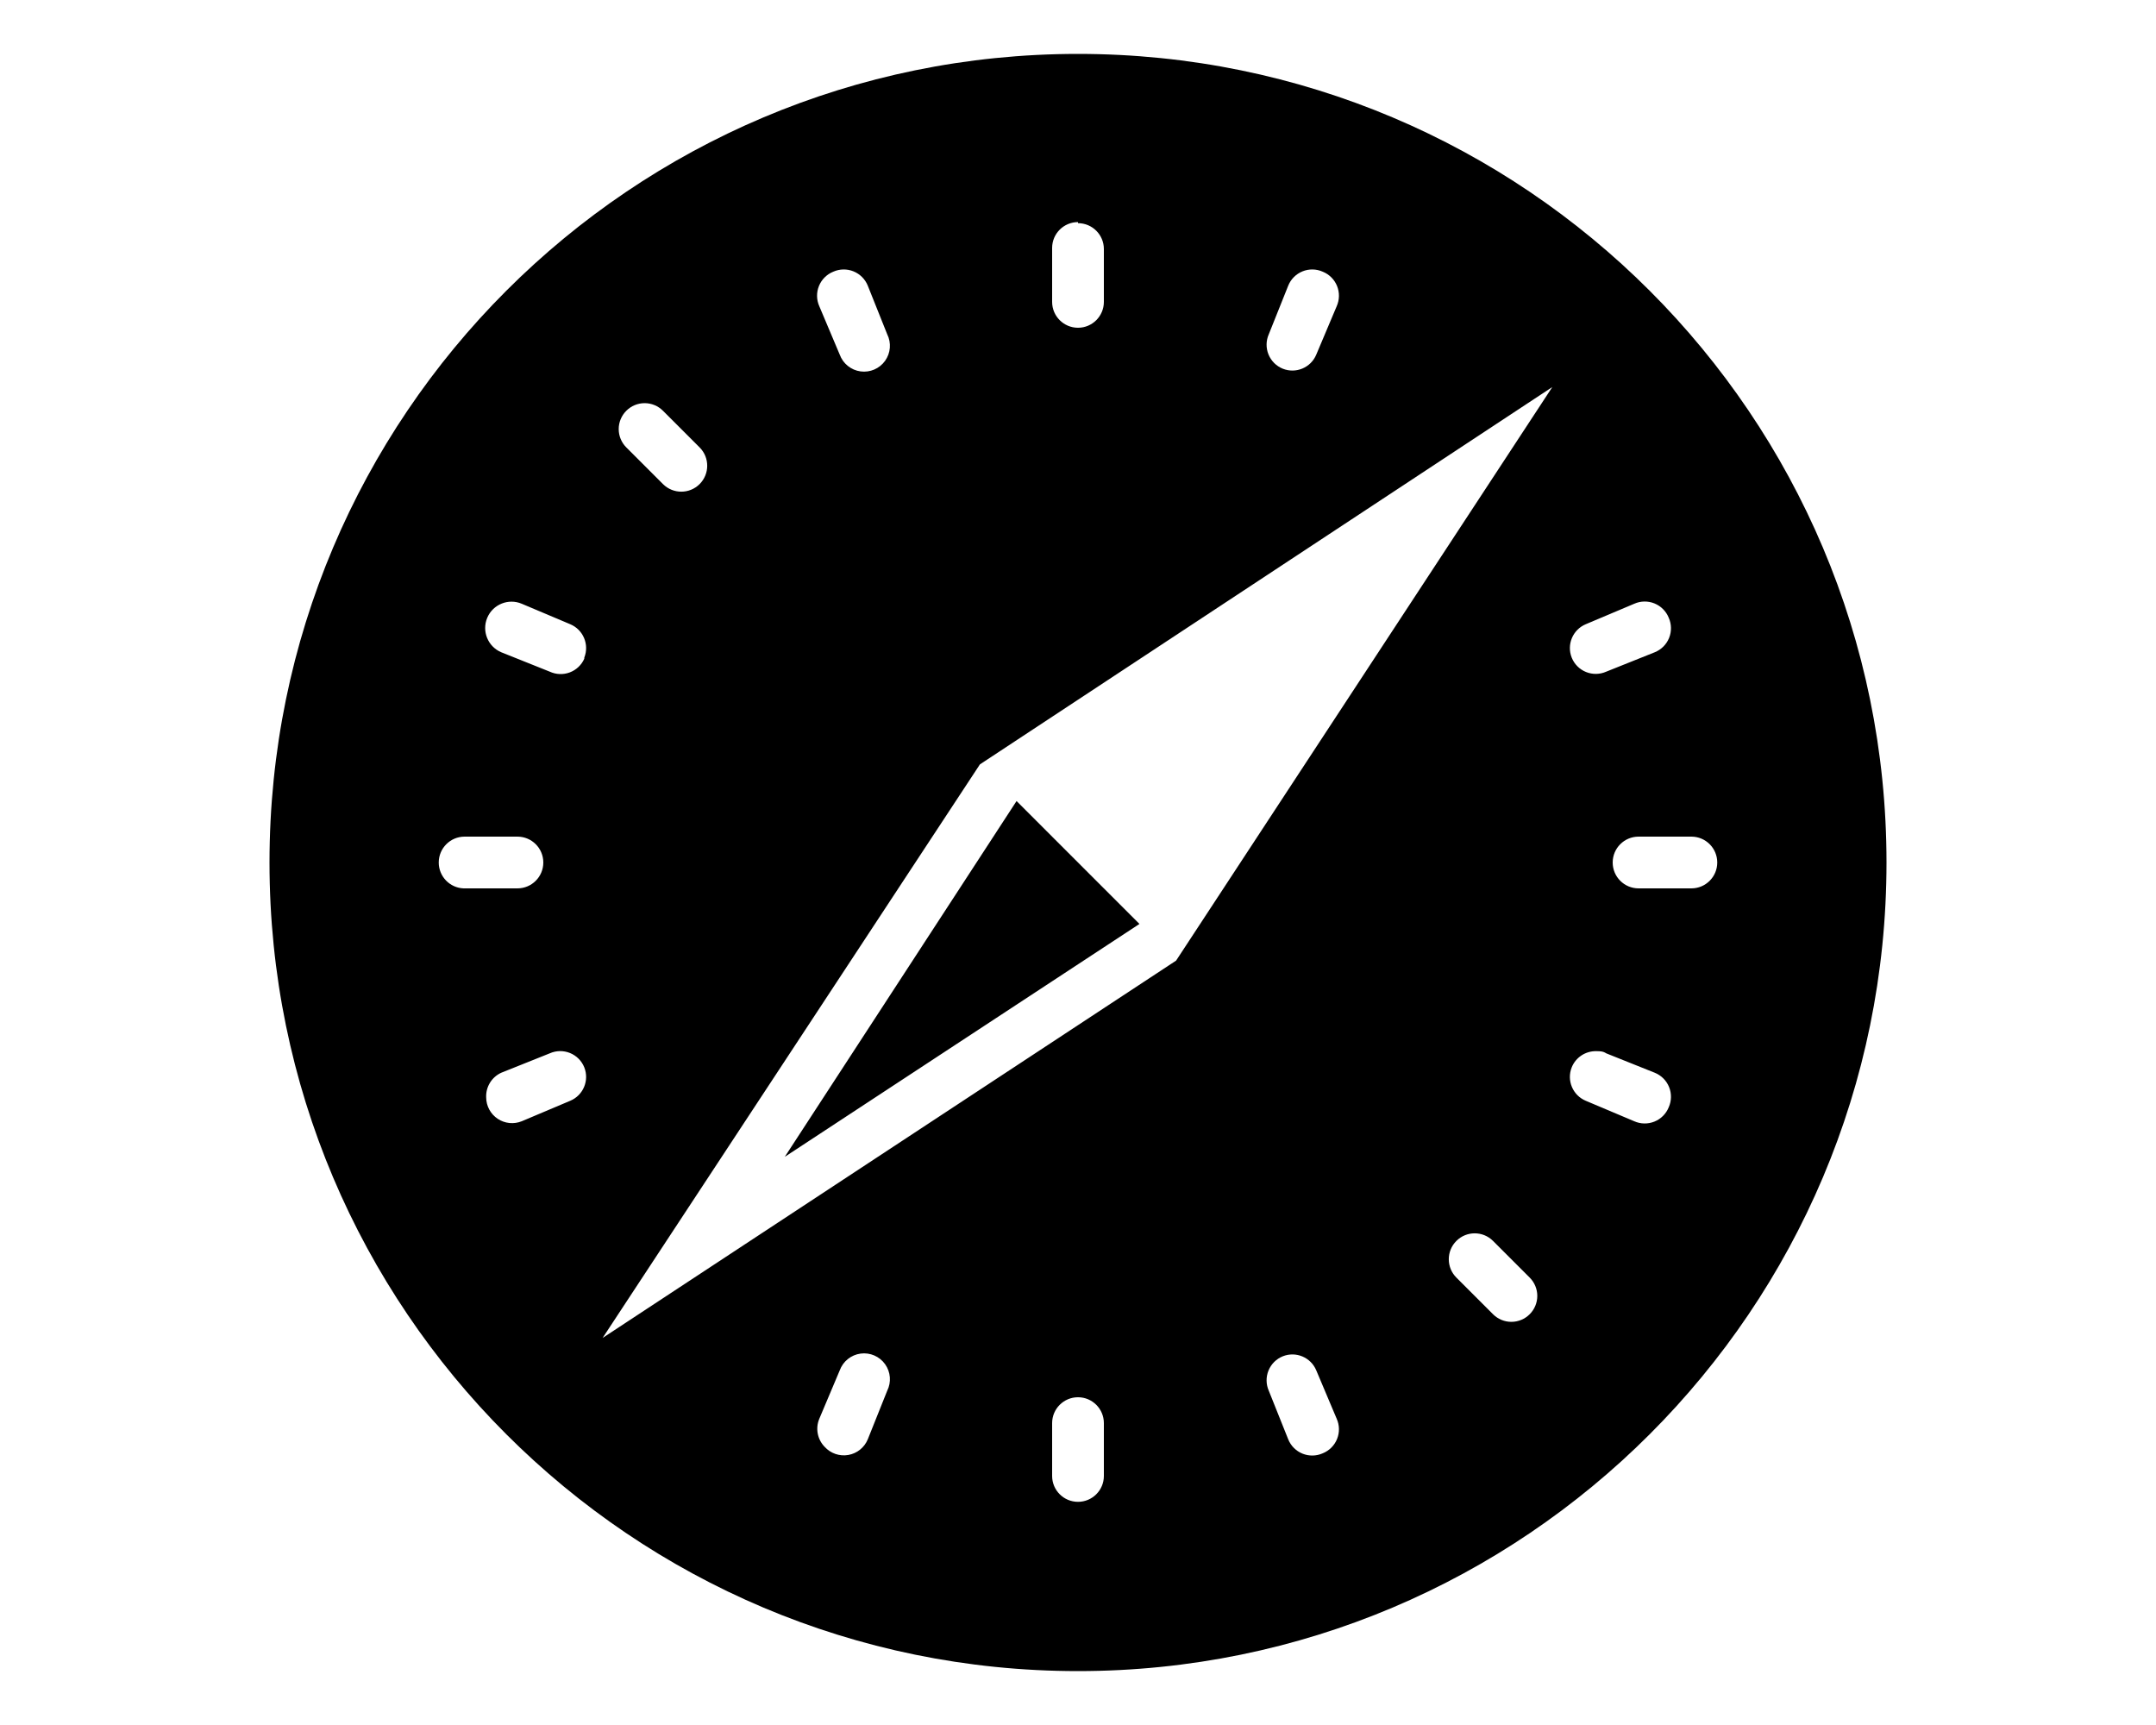
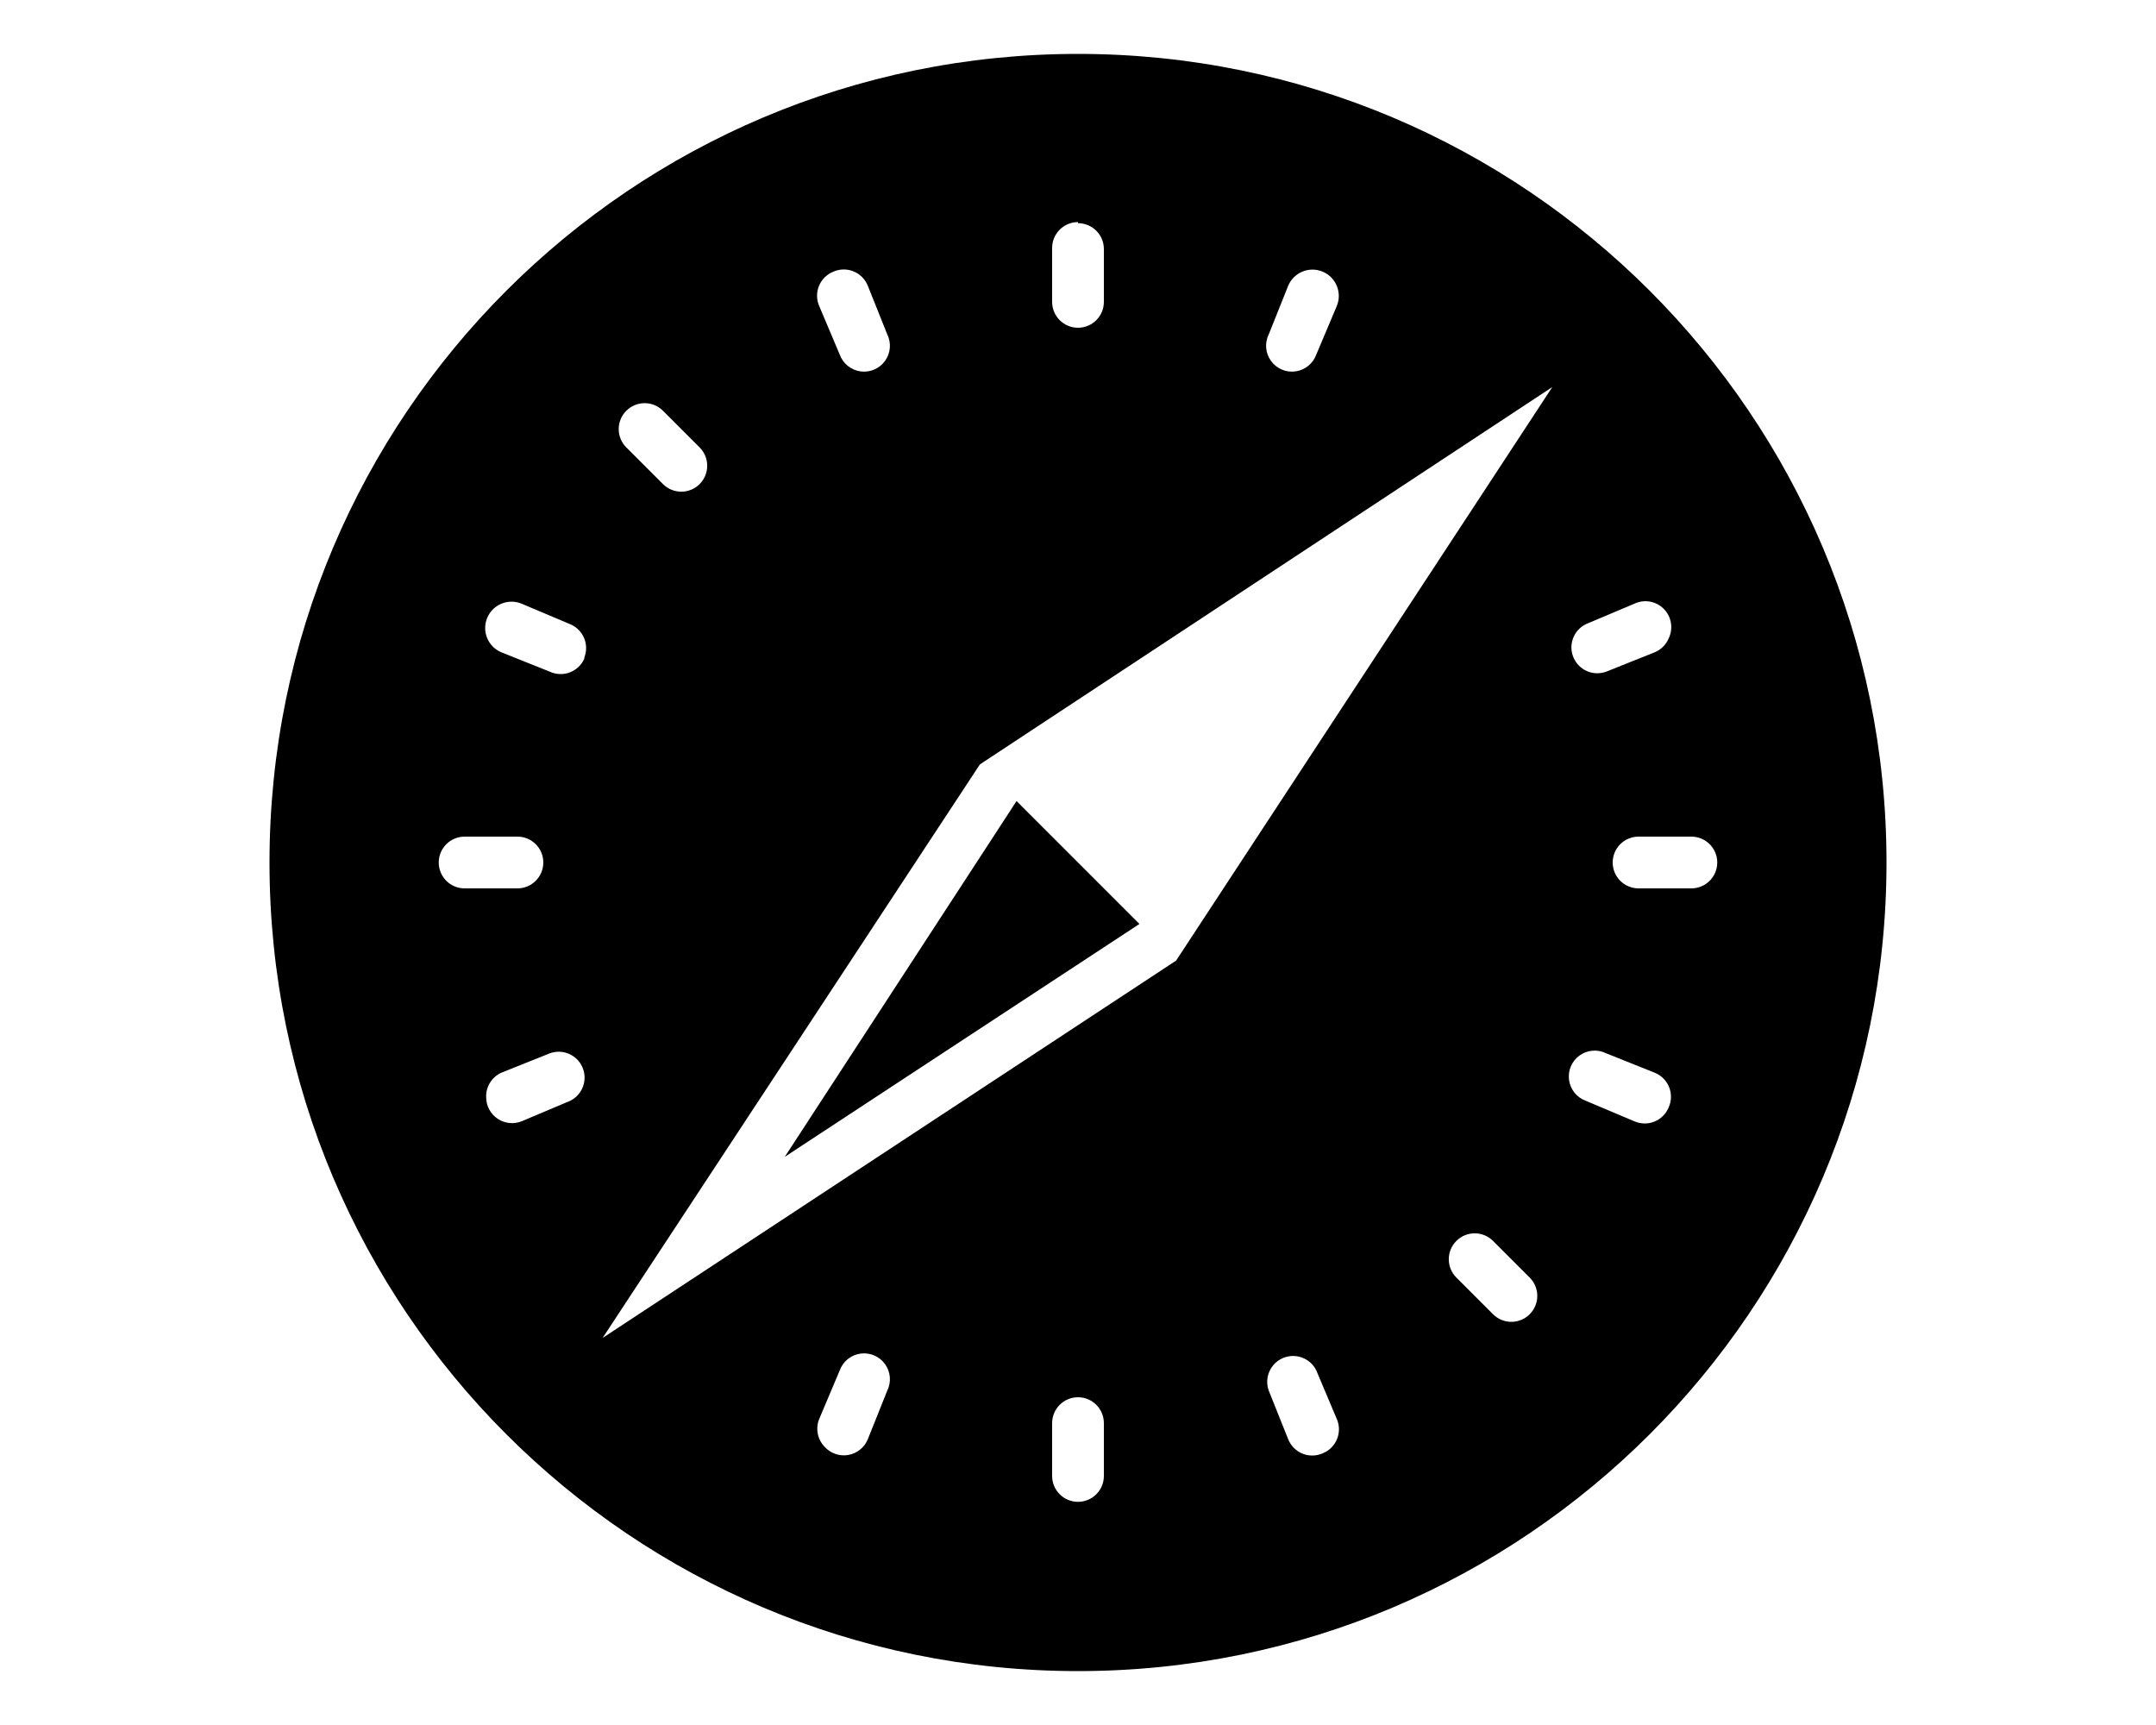
<svg xmlns="http://www.w3.org/2000/svg" viewBox="0 0 20 16" fill="currentColor">
-   <path d="M10.57 8.57 9.43 7.43l-2.15 3.3 3.29-2.16ZM10 .5a7.5 7.5 0 1 0 0 15 7.5 7.5 0 0 0 0-15Zm4.71 5.29.45-.19a.24.24 0 0 1 .32.13.24.24 0 0 1-.13.32l-.45.18a.24.24 0 0 1-.32-.13.24.24 0 0 1 .13-.31ZM11.77 3.1l.18-.45a.24.24 0 0 1 .32-.13.24.24 0 0 1 .13.32l-.19.45a.24.24 0 0 1-.31.13.24.24 0 0 1-.13-.32ZM10 2.07a.24.24 0 0 1 .24.24v.49a.24.24 0 0 1-.48 0v-.5a.24.24 0 0 1 .24-.24Zm-2.27.45a.24.24 0 0 1 .32.13l.18.45a.24.24 0 1 1-.44.19l-.19-.45a.24.24 0 0 1 .13-.32ZM5.81 3.81a.24.24 0 0 1 .34 0l.34.34a.24.24 0 0 1-.34.34l-.34-.34a.24.24 0 0 1 0-.34ZM4.07 8a.24.24 0 0 1 .24-.24h.49a.24.24 0 0 1 0 .48h-.5A.24.24 0 0 1 4.07 8Zm1.22 2.21-.45.19a.24.24 0 0 1-.33-.22.24.24 0 0 1 .14-.23l.45-.18a.24.24 0 0 1 .32.13.24.24 0 0 1-.13.31Zm.13-4.1a.24.24 0 0 1-.32.12l-.45-.18a.24.24 0 0 1 .19-.45l.45.19a.24.24 0 0 1 .13.31Zm2.81 6.79-.18.45a.24.24 0 0 1-.4.07.24.24 0 0 1-.05-.26l.19-.45a.24.24 0 1 1 .44.19Zm2.01.79a.24.24 0 0 1-.48 0v-.49a.24.24 0 1 1 .48 0v.49Zm2.03-.21a.24.24 0 0 1-.32-.13l-.18-.45a.24.24 0 0 1 .13-.32.24.24 0 0 1 .31.13l.19.45a.24.24 0 0 1-.13.32Zm1.92-1.29a.24.24 0 0 1-.34 0l-.34-.34a.24.24 0 0 1 .34-.34l.34.34a.24.24 0 0 1 0 .34Zm-3.28-3.28-5.32 3.5 3.5-5.32 5.31-3.5-3.49 5.32Zm4.57 1.36a.24.24 0 0 1-.32.13l-.45-.19a.24.24 0 0 1-.13-.31.24.24 0 0 1 .23-.15c.03 0 .06 0 .09.02l.45.18a.24.24 0 0 1 .13.32Zm.2-2.03h-.48a.24.24 0 1 1 0-.48h.49a.24.24 0 0 1 0 .48Z" />
+   <path d="M10.57 8.57 9.43 7.43l-2.15 3.3 3.29-2.16ZM10 .5a7.5 7.5 0 1 0 0 15 7.5 7.5 0 0 0 0-15Zm4.71 5.29.45-.19a.24.24 0 0 1 .32.32.24.24 0 0 1-.13.13l-.45.18a.24.24 0 0 1-.19-.44ZM11.77 3.1l.18-.45a.24.24 0 0 1 .45.19l-.19.45a.24.24 0 1 1-.44-.19ZM10 2.07a.24.24 0 0 1 .24.24v.49a.24.24 0 0 1-.48 0v-.5a.24.24 0 0 1 .24-.24Zm-2.27.45a.24.24 0 0 1 .32.13l.18.45a.24.24 0 1 1-.44.19l-.19-.45a.24.24 0 0 1 .13-.32ZM5.81 3.81a.24.24 0 0 1 .34 0l.34.34a.24.24 0 0 1-.34.34l-.34-.34a.24.24 0 0 1 0-.34ZM4.07 8a.24.24 0 0 1 .24-.24h.49a.24.24 0 0 1 0 .48h-.5A.24.24 0 0 1 4.07 8Zm1.22 2.21-.45.19a.24.24 0 0 1-.33-.22.24.24 0 0 1 .14-.23l.45-.18a.24.24 0 0 1 .19.44Zm.13-4.1a.24.24 0 0 1-.32.12l-.45-.18a.24.24 0 0 1 .19-.45l.45.19a.24.24 0 0 1 .13.31Zm2.81 6.79-.18.45a.24.24 0 0 1-.4.07.24.24 0 0 1-.05-.26l.19-.45a.24.24 0 1 1 .44.19Zm2.01.79a.24.24 0 0 1-.48 0v-.49a.24.24 0 1 1 .48 0v.49Zm2.03-.21a.24.24 0 0 1-.32-.13l-.18-.45a.24.24 0 0 1 .44-.19l.19.45a.24.24 0 0 1-.13.32Zm1.92-1.29a.24.24 0 0 1-.34 0l-.34-.34a.24.24 0 0 1 .34-.34l.34.34a.24.24 0 0 1 0 .34Zm-3.28-3.28-5.32 3.5 3.5-5.32 5.31-3.5-3.49 5.32Zm4.57 1.36a.24.24 0 0 1-.32.13l-.45-.19a.24.24 0 1 1 .19-.44l.45.18a.24.24 0 0 1 .13.32Zm.2-2.03h-.48a.24.24 0 1 1 0-.48h.49a.24.24 0 0 1 0 .48Z" />
</svg>
